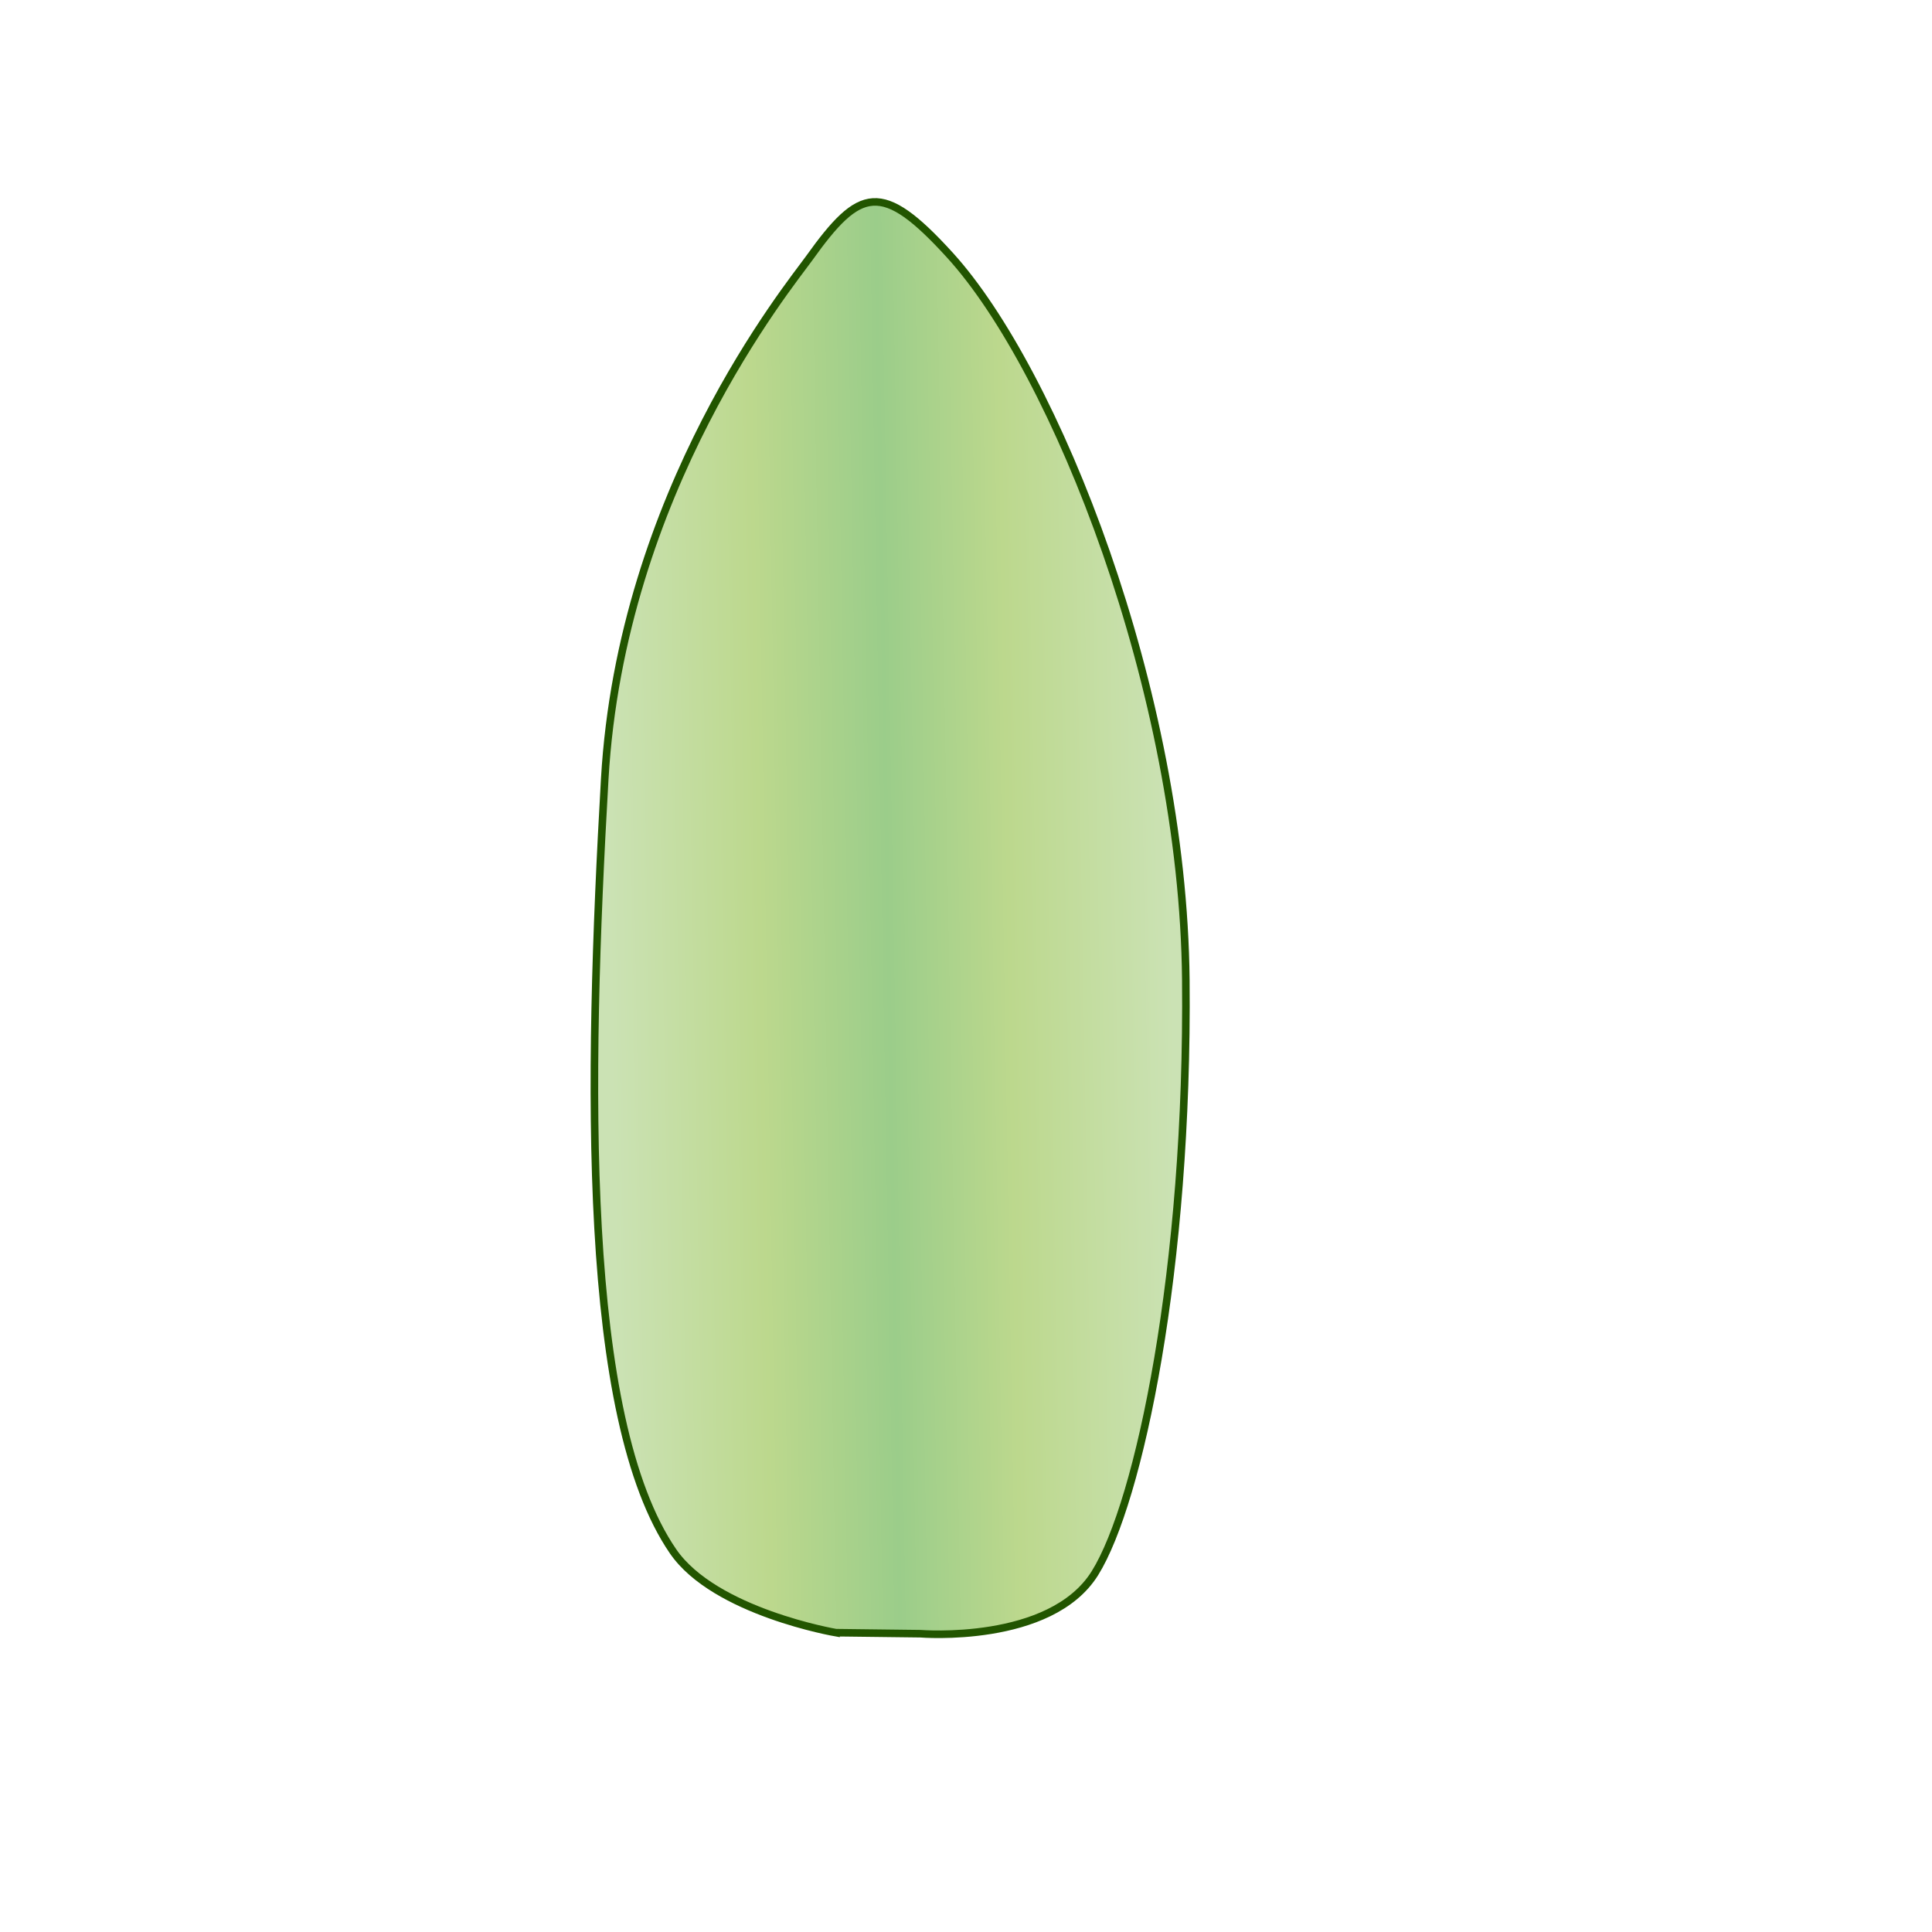
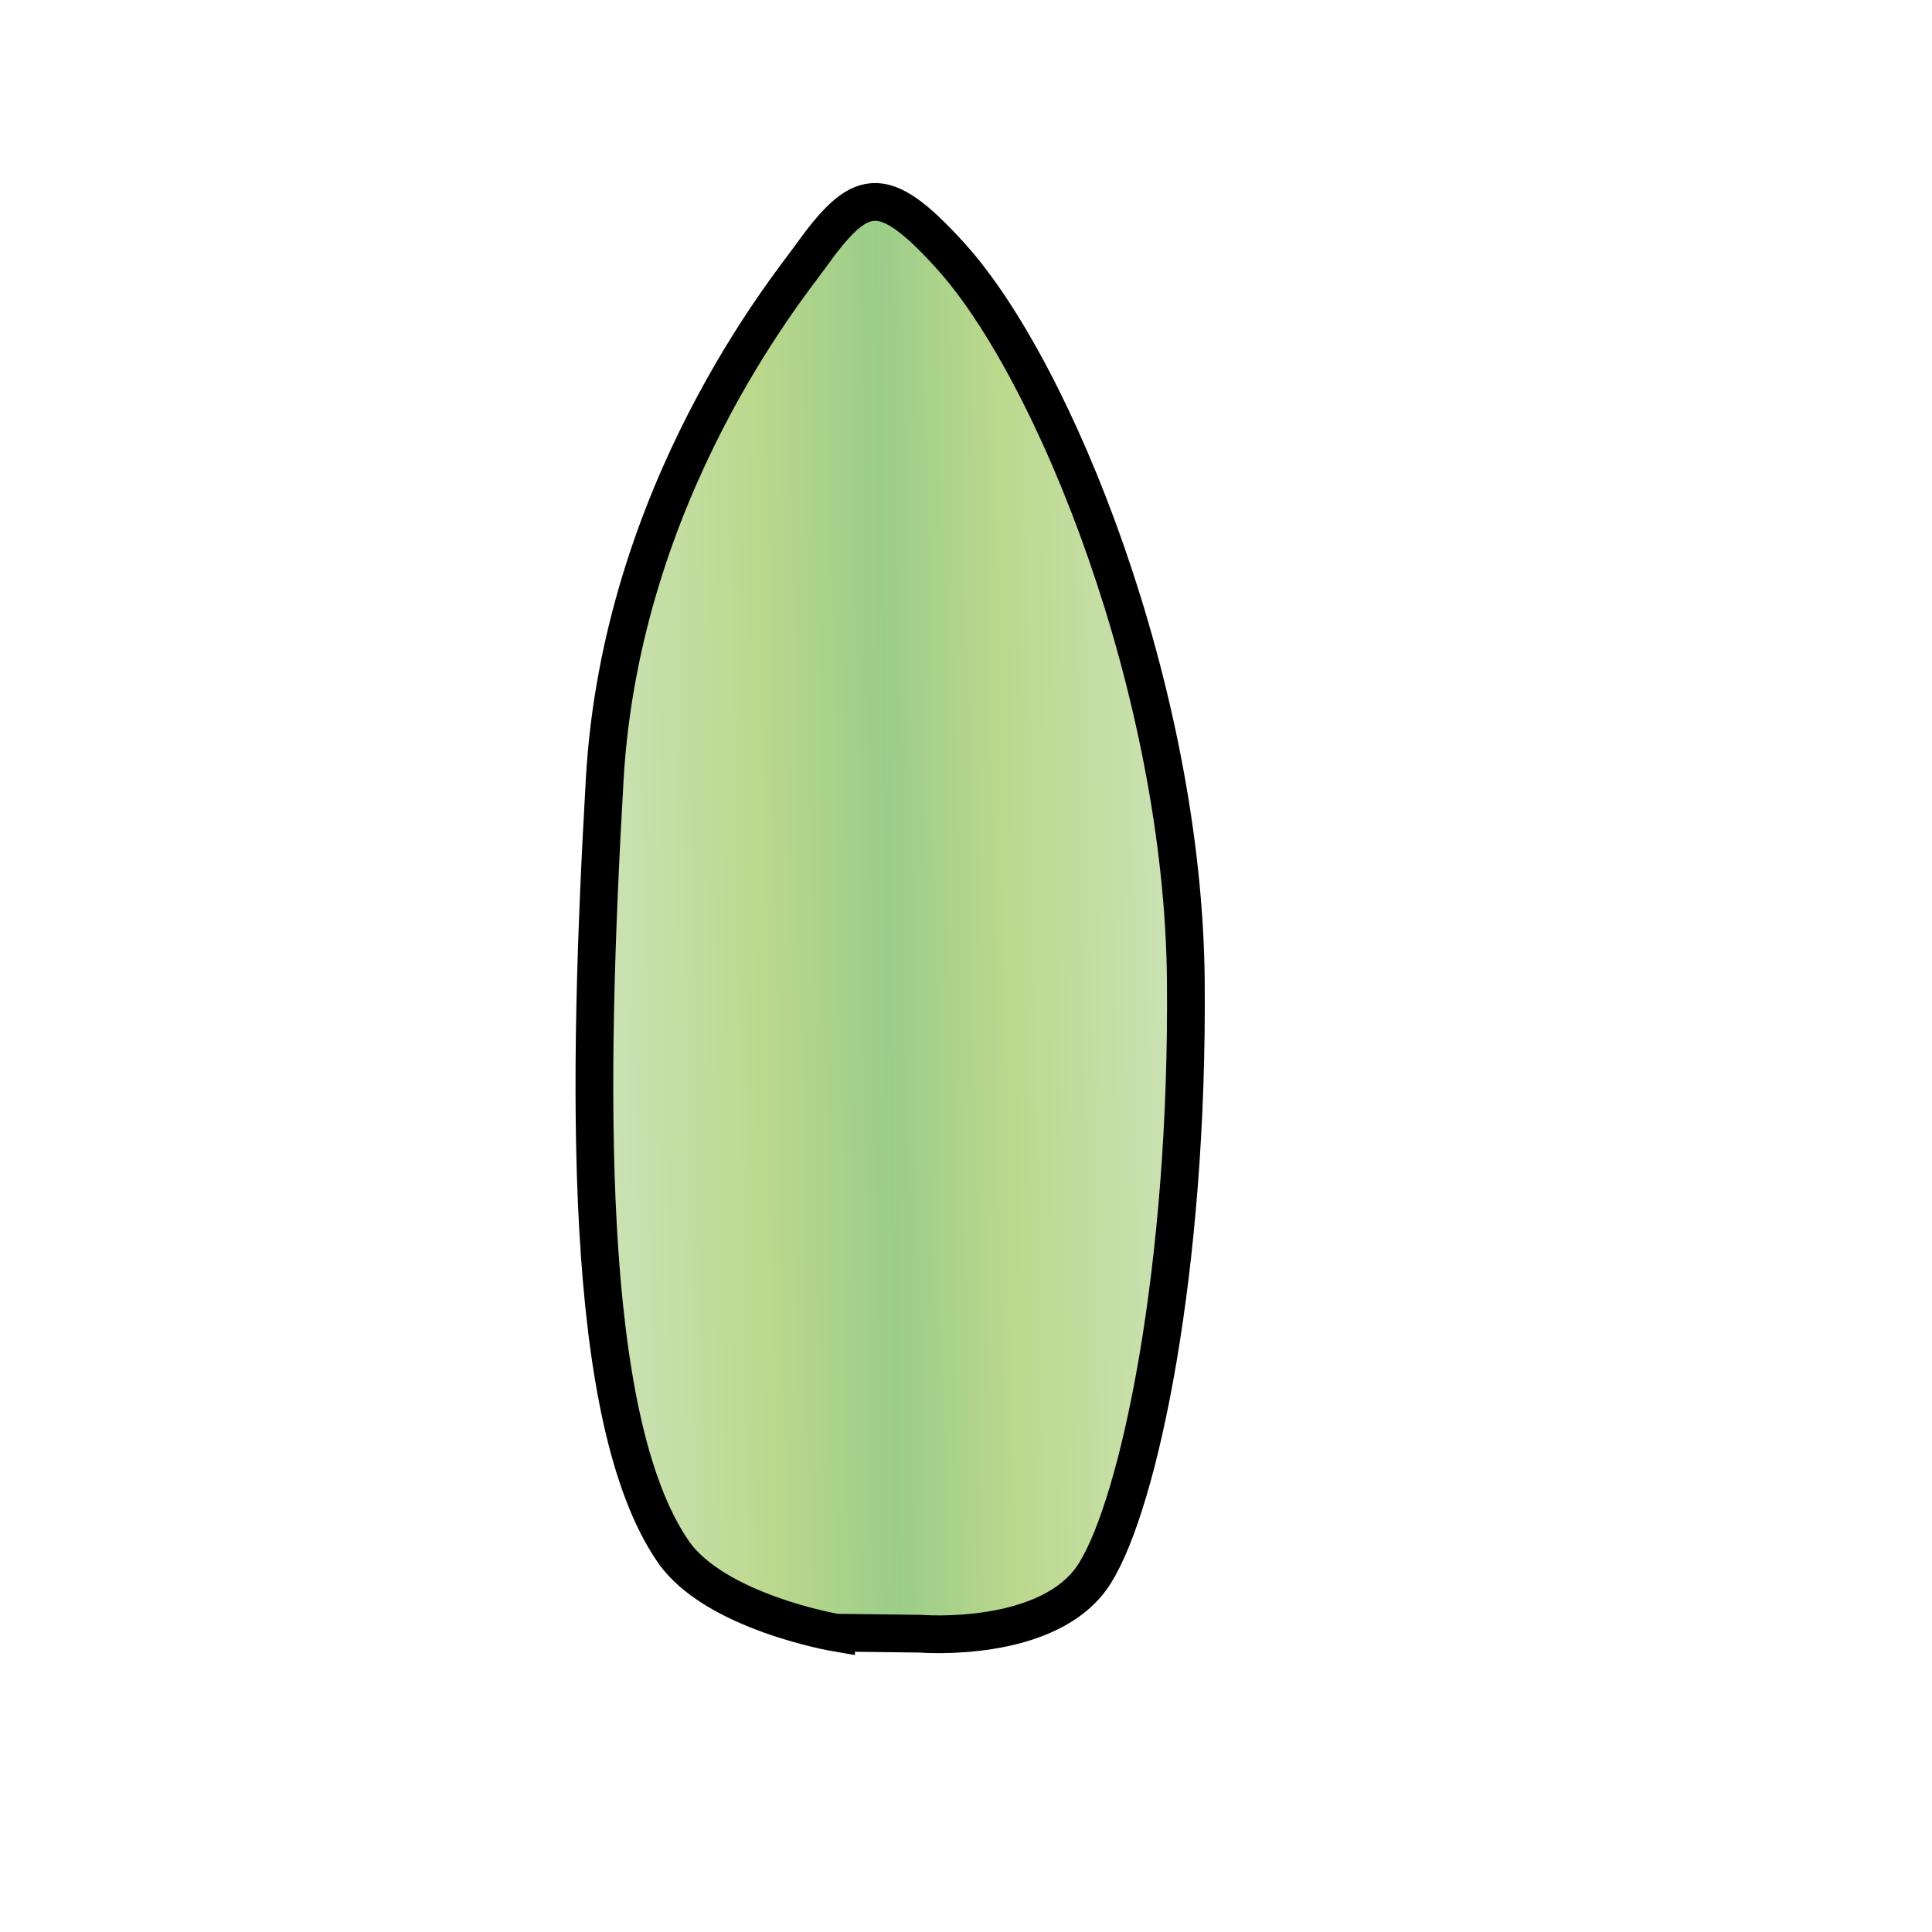
<svg xmlns="http://www.w3.org/2000/svg" xmlns:xlink="http://www.w3.org/1999/xlink" width="256" height="256" viewBox="0 0 67.733 67.733" version="1.1" id="svg5">
  <defs id="defs2">
    <linearGradient id="linearGradient1976">
      <stop style="stop-color:#cbe2b4;stop-opacity:1" offset="0" id="stop1972" />
      <stop style="stop-color:#bcd88d;stop-opacity:1" offset="0.267" id="stop5763" />
      <stop style="stop-color:#9bcd8a;stop-opacity:1" offset="0.495" id="stop2974" />
      <stop style="stop-color:#bcd88d;stop-opacity:1" offset="0.71" id="stop5829" />
      <stop style="stop-color:#cbe2b4;stop-opacity:1" offset="1" id="stop1974" />
    </linearGradient>
    <linearGradient xlink:href="#linearGradient1976" id="linearGradient1978" x1="21.39" y1="32.925" x2="41.089" y2="32.583" gradientUnits="userSpaceOnUse" />
  </defs>
  <g id="layer1">
-     <path style="fill:url(#linearGradient1978);fill-opacity:1;stroke:#225500;stroke-width:0.265px;stroke-linecap:butt;stroke-linejoin:miter;stroke-opacity:1" d="m 29.311,57.239 2.955,0.036 c 0,0 4.56,0.377 6.119,-2.12 1.553,-2.486 3.285,-10.676 3.188,-20.804 -0.097,-10.122 -4.584,-21.358 -8.272,-25.407 -2.395,-2.63 -3.155,-2.374 -4.931,0.107 -0.712,0.994 -6.588,8.157 -7.169,18.262 -0.608,10.581 -0.813,22.408 2.397,27.076 1.462,2.126 5.713,2.851 5.713,2.851 z" id="path857" />
+     <path style="fill:url(#linearGradient1978);fill-opacity:1;stroke:#000000;stroke-width:1.323;stroke-linecap:butt;stroke-linejoin:miter;stroke-opacity:1;stroke-miterlimit:4;stroke-dasharray:none" d="m 29.311,57.239 2.955,0.036 c 0,0 4.56,0.377 6.119,-2.12 1.553,-2.486 3.285,-10.676 3.188,-20.804 -0.097,-10.122 -4.584,-21.358 -8.272,-25.407 -2.395,-2.63 -3.155,-2.374 -4.931,0.107 -0.712,0.994 -6.588,8.157 -7.169,18.262 -0.608,10.581 -0.813,22.408 2.397,27.076 1.462,2.126 5.713,2.851 5.713,2.851 z" id="path857" />
  </g>
</svg>
